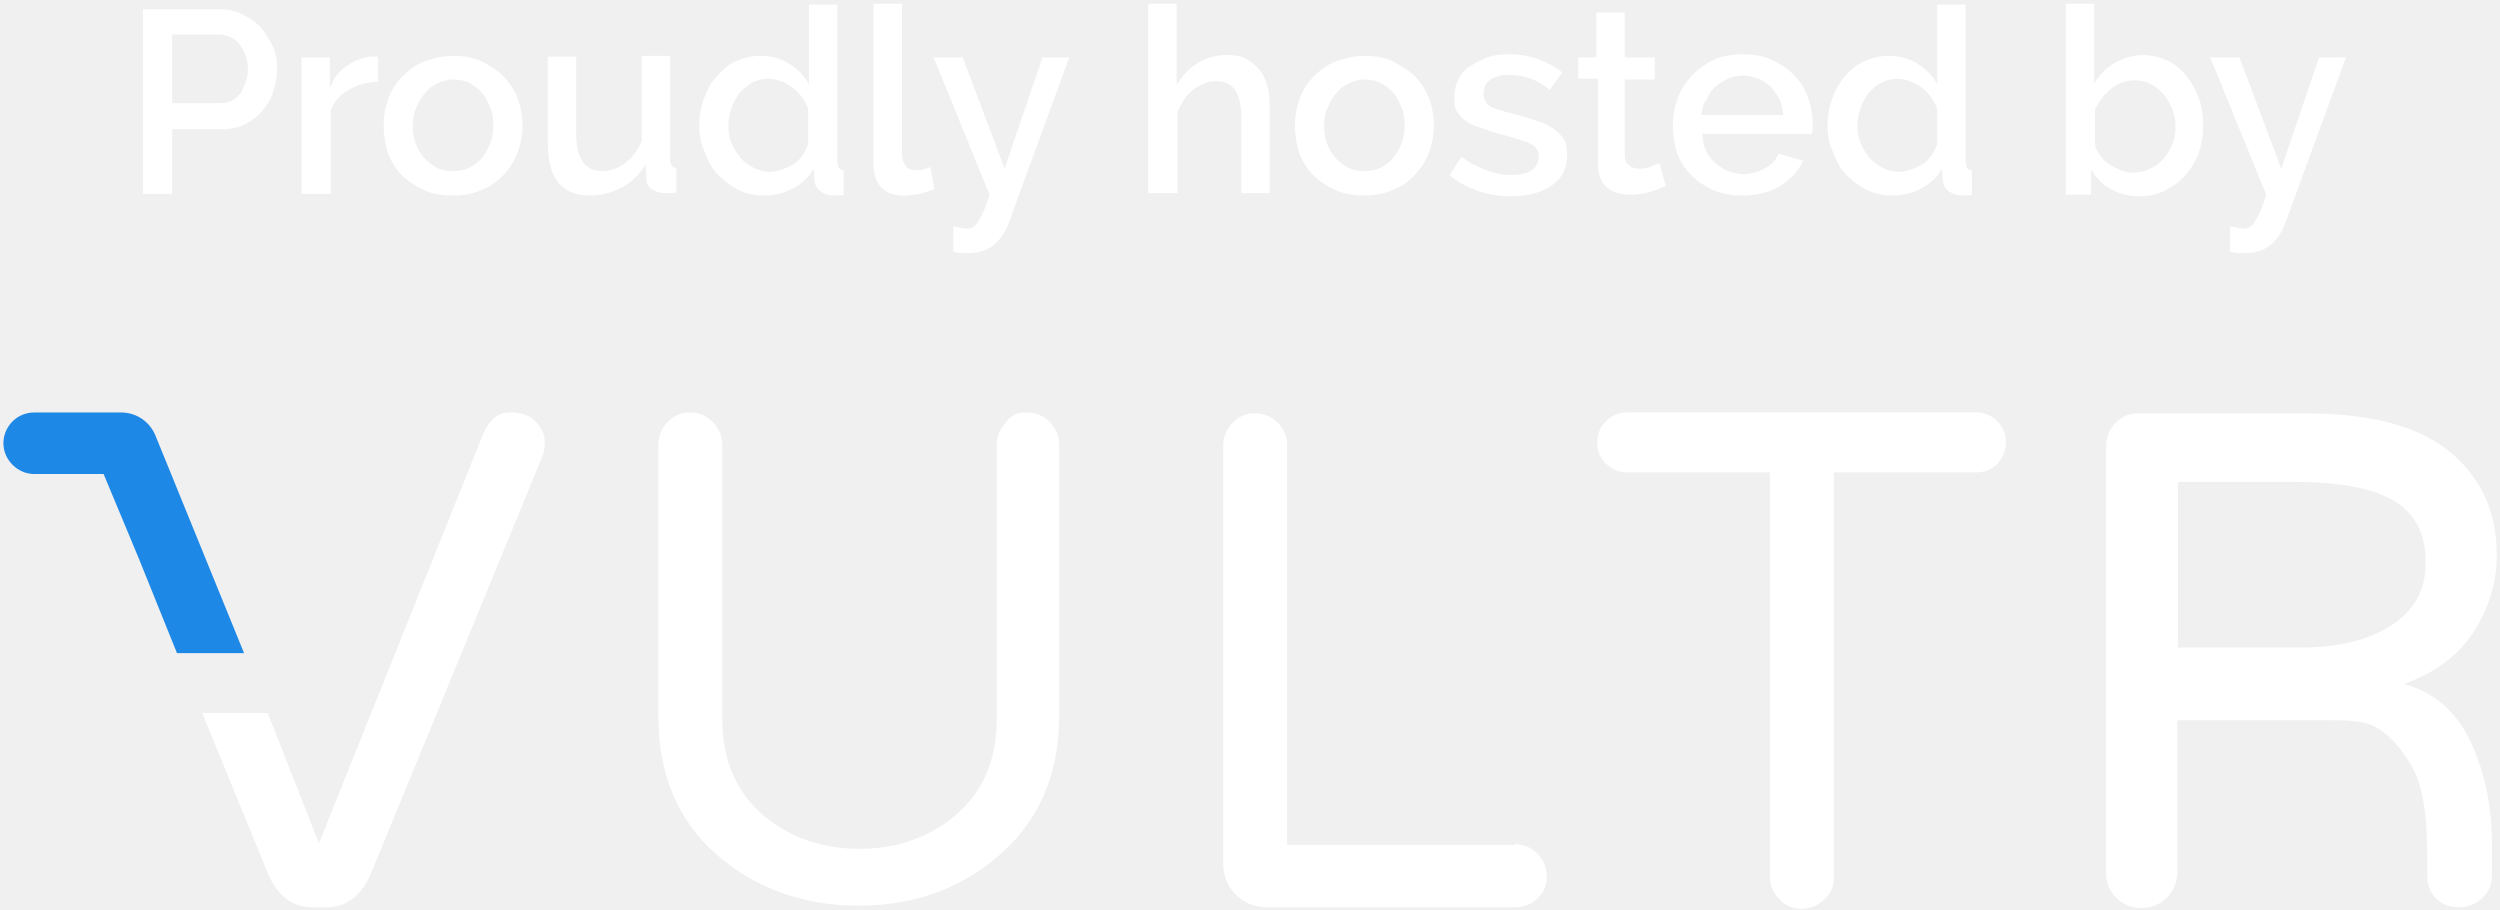
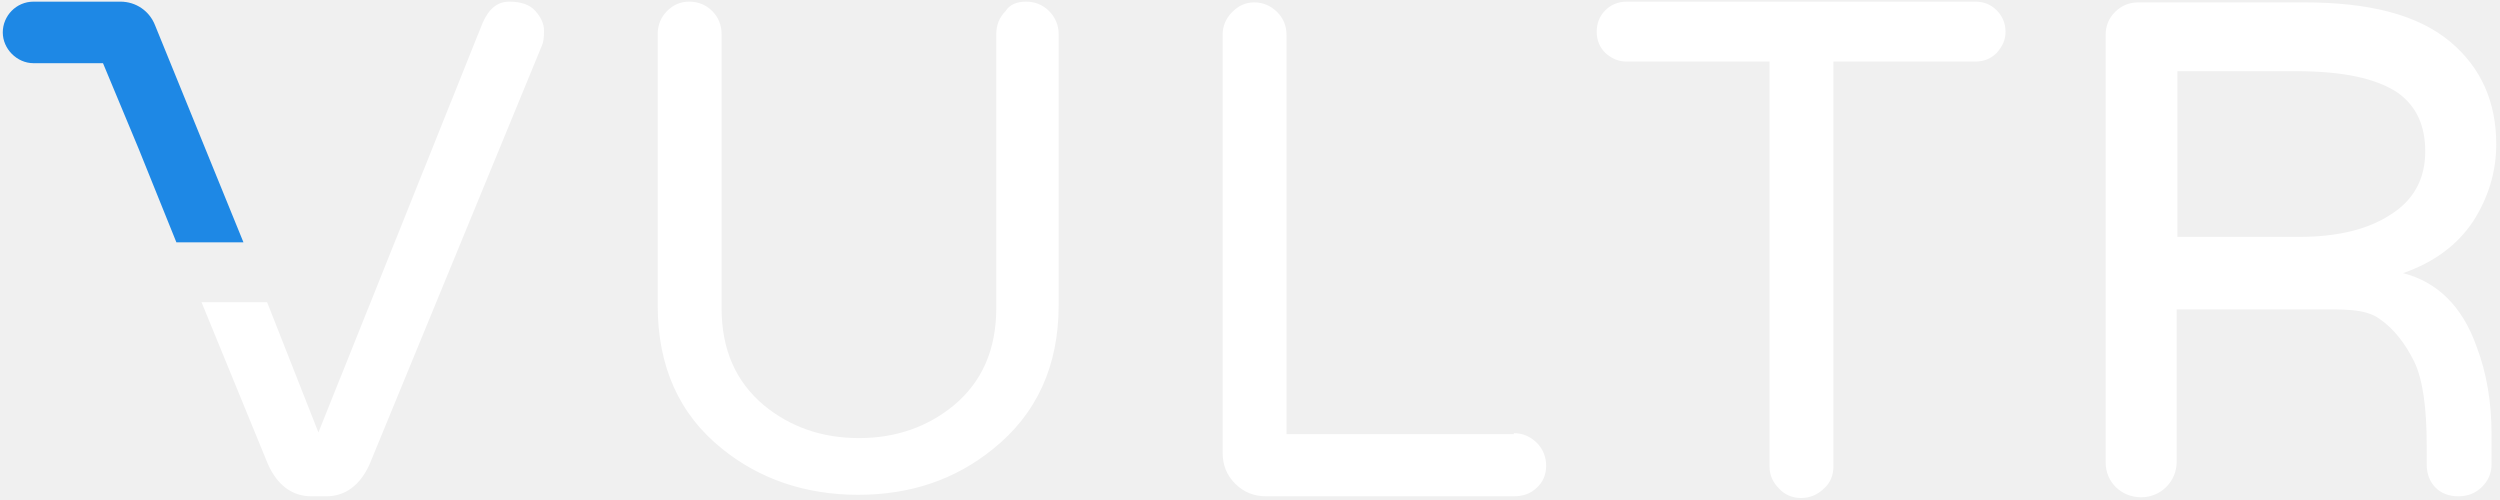
- <svg xmlns="http://www.w3.org/2000/svg" viewBox="0 0 500 182" width="100%" height="100%">
-   <path style="fill:#ffffff" d="m 101.981,82.481 c -2.367,0 -4.081,1.441 -5.344,4.281 l -32.844,81.906 -10.25,-26.062 -4.875,0 -8.219,0 13.25,32.375 c 1.894,4.261 4.9,6.469 8.688,6.469 l 3,0 c 3.787,0 6.794,-2.208 8.688,-6.469 l 34.375,-83.656 c 0.316,-0.631 0.5,-1.58 0.5,-3 0,-1.42 -0.645,-2.675 -1.75,-3.938 -1.105,-1.262 -2.852,-1.906 -5.219,-1.906 z m 36,0 c -1.736,0 -3.175,0.644 -4.438,1.906 -1.262,1.262 -1.875,2.858 -1.875,4.594 l 0,54.281 c 0,12.151 4.258,21.775 12.938,28.719 7.417,5.997 16.552,9.156 27.125,9.156 10.415,0 19.425,-3.002 27,-9.156 8.679,-6.943 13.094,-16.568 13.094,-28.719 l 0,-54.281 c 0,-1.736 -0.644,-3.331 -1.906,-4.594 -1.262,-1.262 -2.827,-1.906 -4.562,-1.906 -1.894,0 -3.305,0.644 -4.094,1.906 -1.262,1.262 -1.906,2.858 -1.906,4.594 l 0,54.75 c 0,8.364 -2.85,14.828 -8.531,19.562 -5.208,4.261 -11.521,6.469 -18.938,6.469 -7.417,0 -13.73,-2.208 -18.938,-6.469 -5.681,-4.734 -8.5,-11.199 -8.5,-19.562 l 0,-54.75 c 0,-1.736 -0.644,-3.331 -1.906,-4.594 -1.262,-1.262 -2.827,-1.906 -4.562,-1.906 z m 187.469,0 c -1.736,0 -3.145,0.645 -4.25,1.75 -1.105,1.105 -1.75,2.514 -1.75,4.25 0,1.736 0.645,3.177 1.75,4.281 1.262,1.105 2.514,1.719 4.25,1.719 l 28.562,0 0,80.969 c 0,1.736 0.644,3.144 1.906,4.406 1.105,1.262 2.67,1.906 4.406,1.906 1.736,0 3.3,-0.644 4.562,-1.906 1.262,-1.105 1.906,-2.67 1.906,-4.406 l 0,-80.969 28.406,0 c 1.736,0 3.145,-0.614 4.25,-1.719 1.105,-1.262 1.75,-2.545 1.75,-4.281 0,-1.736 -0.645,-3.145 -1.75,-4.25 -1.105,-1.105 -2.514,-1.75 -4.25,-1.75 l -69.75,0 z m -75.125,0.188 c -1.452,0.138 -2.677,0.77 -3.781,1.875 -1.262,1.262 -1.906,2.858 -1.906,4.594 l 0,83.625 c 0,2.367 0.795,4.42 2.531,6.156 1.736,1.736 3.789,2.531 6.156,2.531 l 49.562,0 c 1.736,0 3.3,-0.488 4.562,-1.75 1.262,-1.105 1.906,-2.67 1.906,-4.406 0,-1.736 -0.644,-3.331 -1.906,-4.594 -1.262,-1.262 -2.827,-1.875 -4.562,-1.875 l 0,0.156 -45.469,0 0,-79.844 c 0,-1.736 -0.613,-3.331 -1.875,-4.594 -1.262,-1.262 -2.858,-1.875 -4.594,-1.875 -0.217,0 -0.418,-0.02 -0.625,0 z m 176.75,0 c -1.482,0.138 -2.833,0.77 -3.938,1.875 -1.262,1.262 -1.906,2.858 -1.906,4.594 l 0,85.531 c 0,3.945 3.149,6.938 7.094,6.938 3.945,0 7.125,-3.149 7.125,-7.094 l 0,-30.469 27.906,0 c 5.365,0 9.784,-0.176 12.625,1.875 2.998,2.051 5.233,5.06 6.969,8.531 1.736,3.63 2.5,9.174 2.5,16.906 l 0,3.781 c 0,1.894 0.645,3.458 1.75,4.562 1.105,1.105 2.669,1.75 4.562,1.75 1.894,0 3.488,-0.644 4.75,-1.906 1.262,-1.262 1.875,-2.669 1.875,-4.562 l 0,-6 c 0,-6.312 -0.917,-12.166 -2.969,-17.531 -2.841,-8.048 -7.902,-12.92 -14.688,-14.656 6.312,-2.209 10.875,-5.703 14.031,-10.438 2.998,-4.734 4.594,-9.789 4.594,-15.312 0,-8.522 -3.002,-15.292 -9.156,-20.5 -6.628,-5.523 -16.404,-7.875 -29.344,-7.875 l -33.156,0 c -0.217,0 -0.413,-0.02 -0.625,0 z m 8.531,13.719 23.656,0 c 9.311,0 16.113,1.408 20.531,4.406 3.63,2.683 5.344,6.48 5.344,11.688 0,5.523 -2.361,9.784 -6.938,12.625 -4.576,2.998 -10.738,4.406 -18.312,4.406 l -24.281,0 0,-33.125 z" />
-   <path style="fill:#1e88e6" d="m 31.138,87.23 0,0 c -1.105,-2.841 -3.787,-4.734 -6.943,-4.734 0,0 0,0 -0.158,0 l 0,0 H 6.835 l 0,0 c 0,0 0,0 0,0 -3.472,0 -6.154,2.841 -6.154,6.154 0,3.314 2.841,6.154 6.154,6.154 0,0 0,0 0,0 l 13.887,0 7.101,17.043 7.575,18.779 H 48.812 L 31.138,87.23 z" />
-   <path style="fill:#ffffff" d="m 442.045,11.482 h 5.839 l 8.364,22.251 7.575,-22.251 h 5.365 l -12.309,33.613 c -0.631,1.578 -1.578,2.841 -2.841,3.945 -1.42,1.105 -3.156,1.578 -5.208,1.578 -0.473,0 -0.789,0 -1.262,0 -0.473,0 -0.947,-0.158 -1.578,-0.316 v -5.05 c 0.473,0.158 1.105,0.158 1.578,0.316 0.473,0.158 0.947,0.158 1.262,0.158 0.473,0 0.789,-0.158 1.105,-0.316 0.316,-0.158 0.631,-0.473 0.947,-0.947 0.316,-0.473 0.631,-1.105 1.105,-2.051 0.473,-0.947 0.789,-2.051 1.262,-3.472 l -11.204,-27.458 z m -28.879,27.301 V 0.752 h 5.681 V 16.69 c 1.105,-1.736 2.367,-3.156 4.103,-4.103 1.736,-0.947 3.472,-1.578 5.681,-1.578 1.736,0 3.472,0.473 4.892,1.105 1.42,0.631 2.841,1.894 3.787,3.156 1.105,1.262 1.894,2.841 2.525,4.576 0.631,1.736 0.789,3.472 0.789,5.365 0,1.894 -0.316,3.787 -0.947,5.523 -0.631,1.736 -1.578,3.156 -2.683,4.419 -1.105,1.262 -2.525,2.209 -4.103,2.998 -1.578,0.789 -3.314,1.105 -5.05,1.105 -2.051,0 -3.945,-0.473 -5.681,-1.42 -1.736,-0.947 -2.998,-2.367 -3.945,-3.945 v 5.05 h -5.05 z m 5.839,-9.784 c 0.158,0.789 0.631,1.578 1.105,2.209 0.473,0.631 1.105,1.262 1.894,1.736 0.789,0.473 1.42,0.789 2.209,1.105 0.789,0.316 1.578,0.473 2.367,0.473 1.262,0 2.367,-0.316 3.472,-0.789 1.105,-0.473 1.894,-1.105 2.683,-2.051 0.789,-0.947 1.262,-1.736 1.736,-2.841 0.473,-1.105 0.631,-2.209 0.631,-3.472 0,-1.262 -0.158,-2.367 -0.631,-3.472 -0.473,-1.105 -0.947,-2.051 -1.736,-2.998 -0.789,-0.947 -1.578,-1.578 -2.525,-2.051 -0.947,-0.473 -2.051,-0.789 -3.314,-0.789 -1.736,0 -3.314,0.631 -4.734,1.736 -1.42,1.105 -2.367,2.525 -3.156,4.103 v 7.101 z m -53.496,-3.945 c 0,-1.894 0.316,-3.63 0.947,-5.365 0.631,-1.736 1.42,-3.156 2.525,-4.419 1.105,-1.262 2.367,-2.367 3.787,-2.998 1.42,-0.631 3.156,-1.105 4.892,-1.105 2.209,0 4.103,0.473 5.839,1.578 1.736,1.105 2.998,2.367 3.945,4.103 V 0.909 h 5.681 V 32.155 c 0,0.631 0.158,1.105 0.316,1.42 0.158,0.316 0.473,0.473 0.947,0.473 v 4.892 c -0.473,0.158 -0.947,0.158 -1.105,0.158 -0.316,0 -0.473,0 -0.789,0 -1.105,0 -2.051,-0.316 -2.841,-0.947 -0.789,-0.631 -1.105,-1.42 -1.105,-2.367 l -0.158,-2.051 c -0.947,1.736 -2.367,2.998 -4.103,3.945 -1.736,0.947 -3.63,1.42 -5.839,1.42 -1.894,0 -3.472,-0.316 -5.05,-1.105 -1.578,-0.789 -2.841,-1.736 -4.103,-2.998 -1.262,-1.262 -2.051,-2.841 -2.683,-4.576 -0.789,-1.578 -1.105,-3.472 -1.105,-5.365 z m 5.997,0.158 c 0,1.262 0.158,2.367 0.631,3.472 0.473,1.105 1.105,2.051 1.736,2.841 0.631,0.789 1.578,1.42 2.683,2.051 0.947,0.473 2.051,0.789 3.156,0.789 0.789,0 1.736,-0.158 2.525,-0.473 0.789,-0.316 1.578,-0.631 2.367,-1.105 0.789,-0.473 1.262,-1.105 1.736,-1.736 0.473,-0.631 0.789,-1.42 1.105,-2.209 v -7.101 c -0.316,-0.789 -0.789,-1.736 -1.262,-2.367 -0.473,-0.631 -1.262,-1.42 -1.894,-1.894 -0.631,-0.473 -1.578,-0.947 -2.367,-1.262 -0.789,-0.316 -1.578,-0.473 -2.525,-0.473 -1.105,0 -2.209,0.316 -3.156,0.789 -0.947,0.473 -1.736,1.262 -2.525,2.051 -0.631,0.947 -1.262,1.894 -1.578,2.998 -0.473,1.262 -0.631,2.367 -0.631,3.63 z m -36.927,0 c 0,-1.894 0.316,-3.787 0.947,-5.523 0.631,-1.736 1.578,-3.156 2.841,-4.576 1.262,-1.262 2.683,-2.367 4.419,-3.156 1.736,-0.789 3.63,-1.105 5.839,-1.105 2.051,0 4.103,0.316 5.681,1.105 1.736,0.789 3.156,1.736 4.419,2.998 1.262,1.262 2.209,2.683 2.841,4.419 0.631,1.736 0.947,3.472 0.947,5.208 0,0.473 0,0.789 0,1.262 0,0.316 0,0.631 -0.158,0.947 h -21.935 c 0.158,1.262 0.316,2.367 0.789,3.314 0.473,0.947 1.105,1.894 1.894,2.525 0.789,0.631 1.578,1.262 2.525,1.578 0.947,0.316 1.894,0.631 2.998,0.631 0.789,0 1.578,-0.158 2.209,-0.316 0.789,-0.158 1.42,-0.473 2.051,-0.789 0.631,-0.316 1.105,-0.789 1.736,-1.262 0.473,-0.473 0.789,-1.105 1.105,-1.736 l 4.892,1.42 c -0.947,2.051 -2.525,3.787 -4.576,5.05 -2.209,1.262 -4.734,1.894 -7.575,1.894 -2.051,0 -4.103,-0.316 -5.839,-1.105 -1.736,-0.789 -3.156,-1.736 -4.419,-2.998 -1.262,-1.262 -2.209,-2.841 -2.841,-4.419 -0.473,-1.736 -0.789,-3.472 -0.789,-5.365 z m 5.681,-2.209 h 16.412 c -0.158,-1.105 -0.316,-2.209 -0.789,-3.156 -0.473,-0.947 -1.105,-1.736 -1.736,-2.525 -0.789,-0.631 -1.578,-1.262 -2.525,-1.578 -0.947,-0.316 -2.051,-0.631 -2.998,-0.631 -0.947,0 -2.051,0.158 -2.998,0.631 -0.947,0.473 -1.736,0.947 -2.525,1.578 -0.789,0.631 -1.262,1.578 -1.736,2.525 -0.789,0.947 -0.947,2.051 -1.105,3.156 z m -24.618,-7.101 v -4.419 h 3.63 V 2.488 h 5.681 v 8.995 h 5.997 v 4.419 h -5.997 v 15.149 c 0,0.947 0.316,1.736 0.947,2.051 0.473,0.473 1.262,0.631 2.051,0.631 0.789,0 1.578,-0.158 2.367,-0.473 0.789,-0.316 1.262,-0.473 1.578,-0.631 l 1.262,4.576 c -0.789,0.316 -1.736,0.789 -2.998,1.105 -1.262,0.473 -2.683,0.631 -4.103,0.631 -0.947,0 -1.736,-0.158 -2.525,-0.316 -0.789,-0.316 -1.578,-0.631 -2.051,-1.105 -0.631,-0.473 -1.105,-1.105 -1.42,-1.894 -0.316,-0.789 -0.473,-1.736 -0.473,-2.841 v -17.043 h -3.945 z m -25.722,19.095 2.367,-3.63 c 1.736,1.262 3.314,2.051 5.05,2.683 1.578,0.631 3.314,0.947 5.05,0.947 1.736,0 2.998,-0.316 3.945,-0.947 0.947,-0.631 1.42,-1.578 1.42,-2.841 0,-1.105 -0.631,-2.051 -1.736,-2.525 -1.105,-0.473 -2.998,-1.105 -5.523,-1.736 -1.736,-0.473 -3.156,-0.947 -4.419,-1.42 -1.262,-0.316 -2.209,-0.789 -2.998,-1.42 -0.789,-0.473 -1.262,-1.262 -1.736,-1.894 -0.473,-0.631 -0.473,-1.578 -0.473,-2.683 0,-1.42 0.316,-2.683 0.789,-3.63 0.473,-0.947 1.262,-2.051 2.367,-2.683 1.105,-0.631 2.209,-1.262 3.472,-1.736 1.262,-0.473 2.841,-0.631 4.261,-0.631 2.051,0 3.945,0.316 5.839,0.947 1.736,0.631 3.472,1.578 4.892,2.683 l -2.525,3.472 c -2.525,-2.051 -5.208,-2.998 -8.206,-2.998 -1.42,0 -2.683,0.316 -3.63,0.947 -0.947,0.631 -1.42,1.578 -1.42,2.841 0,0.473 0.158,0.947 0.316,1.42 0.158,0.473 0.473,0.631 0.789,0.947 0.316,0.316 0.947,0.473 1.736,0.789 0.789,0.316 1.736,0.473 2.841,0.789 1.894,0.473 3.472,0.947 4.734,1.42 1.42,0.316 2.525,0.947 3.472,1.578 0.947,0.631 1.736,1.42 2.209,2.209 0.473,0.789 0.631,1.894 0.631,2.998 0,2.683 -0.947,4.734 -2.998,6.154 -2.051,1.42 -4.734,2.209 -8.206,2.209 -2.209,0 -4.419,-0.316 -6.786,-1.105 -2.051,-0.789 -3.945,-1.736 -5.523,-3.156 z m -30.93,-9.942 c 0,-1.894 0.316,-3.63 0.947,-5.365 0.631,-1.736 1.578,-3.156 2.841,-4.419 1.262,-1.262 2.683,-2.367 4.419,-2.998 1.736,-0.631 3.63,-1.105 5.681,-1.105 2.051,0 4.103,0.316 5.681,1.105 1.578,0.789 3.156,1.736 4.419,2.998 1.262,1.262 2.209,2.841 2.841,4.419 0.631,1.736 0.947,3.472 0.947,5.365 0,1.894 -0.316,3.63 -0.947,5.365 -0.631,1.736 -1.578,3.156 -2.841,4.576 -1.262,1.262 -2.683,2.367 -4.419,2.998 -1.736,0.789 -3.63,1.105 -5.681,1.105 -2.209,0 -4.103,-0.316 -5.839,-1.105 -1.736,-0.789 -3.156,-1.736 -4.419,-2.998 -1.262,-1.262 -2.209,-2.841 -2.841,-4.576 -0.473,-1.578 -0.789,-3.472 -0.789,-5.365 z m 5.839,0.158 c 0,1.262 0.158,2.525 0.631,3.63 0.473,1.105 0.947,2.051 1.736,2.841 0.789,0.789 1.578,1.42 2.525,1.894 0.947,0.473 2.051,0.631 3.156,0.631 1.105,0 2.209,-0.158 3.156,-0.631 0.947,-0.473 1.894,-1.105 2.525,-1.894 0.631,-0.789 1.262,-1.736 1.736,-2.998 0.473,-1.105 0.631,-2.367 0.631,-3.63 0,-1.262 -0.158,-2.525 -0.631,-3.63 -0.473,-1.105 -0.947,-2.051 -1.736,-2.998 -0.789,-0.789 -1.578,-1.42 -2.525,-1.894 -0.947,-0.473 -2.051,-0.631 -3.156,-0.631 -1.105,0 -2.209,0.316 -3.156,0.789 -0.947,0.473 -1.894,1.105 -2.525,2.051 -0.789,0.789 -1.262,1.894 -1.736,2.998 -0.473,0.947 -0.631,2.209 -0.631,3.472 z m -35.191,13.571 V 0.752 h 5.681 V 17.006 c 1.105,-1.894 2.525,-3.314 4.261,-4.419 1.736,-1.105 3.787,-1.578 5.839,-1.578 1.736,0 3.156,0.316 4.103,0.947 1.105,0.631 1.894,1.42 2.683,2.367 0.631,0.947 1.105,2.209 1.42,3.472 0.316,1.262 0.316,2.683 0.316,4.261 v 16.57 h -5.681 v -15.149 c 0,-2.525 -0.473,-4.261 -1.262,-5.523 -0.947,-1.262 -2.209,-1.736 -3.787,-1.736 -0.789,0 -1.578,0.158 -2.367,0.473 -0.789,0.316 -1.578,0.789 -2.209,1.262 -0.789,0.631 -1.42,1.262 -1.894,2.051 -0.473,0.789 -0.947,1.578 -1.262,2.525 v 16.096 h -5.839 z m -42.923,-27.301 h 5.839 l 8.364,22.251 7.575,-22.251 h 5.365 l -12.309,33.613 c -0.631,1.578 -1.578,2.841 -2.841,3.945 -1.42,1.105 -3.156,1.578 -5.208,1.578 -0.473,0 -0.789,0 -1.262,0 -0.473,0 -0.947,-0.158 -1.578,-0.316 v -5.05 c 0.473,0.158 1.105,0.158 1.578,0.316 0.473,0.158 0.947,0.158 1.262,0.158 0.473,0 0.789,-0.158 1.105,-0.316 0.316,-0.158 0.631,-0.473 0.947,-0.947 0.316,-0.473 0.631,-1.105 1.105,-2.051 0.473,-0.947 0.789,-2.051 1.262,-3.472 l -11.204,-27.458 z m -11.993,21.462 V 0.752 h 5.681 V 30.893 c 0,0.947 0.316,1.736 0.789,2.367 0.473,0.631 1.262,0.789 2.209,0.789 0.316,0 0.789,0 1.262,-0.158 0.473,-0.158 0.947,-0.316 1.42,-0.473 l 0.789,4.419 c -0.789,0.316 -1.894,0.631 -2.998,0.947 -1.105,0.158 -2.209,0.316 -2.998,0.316 -2.051,0 -3.472,-0.473 -4.576,-1.578 -1.105,-1.105 -1.578,-2.683 -1.578,-4.576 z m -34.875,-7.89 c 0,-1.894 0.316,-3.63 0.947,-5.365 0.631,-1.736 1.42,-3.156 2.525,-4.419 1.105,-1.262 2.367,-2.367 3.787,-2.998 1.42,-0.631 3.156,-1.105 4.892,-1.105 2.209,0 4.103,0.473 5.839,1.578 1.736,1.105 2.998,2.367 3.945,4.103 V 0.909 h 5.681 V 32.155 c 0,0.631 0.158,1.105 0.316,1.42 0.158,0.316 0.473,0.473 0.947,0.473 v 4.892 c -0.473,0.158 -0.947,0.158 -1.105,0.158 -0.316,0 -0.473,0 -0.789,0 -1.105,0 -2.051,-0.316 -2.841,-0.947 -0.789,-0.631 -1.105,-1.42 -1.105,-2.367 l -0.158,-2.051 c -0.947,1.736 -2.367,2.998 -4.103,3.945 -1.736,0.947 -3.63,1.42 -5.839,1.42 -1.894,0 -3.472,-0.316 -5.05,-1.105 -1.578,-0.789 -2.841,-1.736 -4.103,-2.998 -1.262,-1.262 -2.051,-2.841 -2.683,-4.576 -0.789,-1.578 -1.105,-3.472 -1.105,-5.365 z m 5.839,0.158 c 0,1.262 0.158,2.367 0.631,3.472 0.473,1.105 1.105,2.051 1.736,2.841 0.631,0.789 1.578,1.42 2.683,2.051 0.947,0.473 2.051,0.789 3.156,0.789 0.789,0 1.736,-0.158 2.525,-0.473 0.789,-0.316 1.578,-0.631 2.367,-1.105 0.789,-0.473 1.262,-1.105 1.736,-1.736 0.473,-0.631 0.789,-1.42 1.105,-2.209 v -7.101 c -0.316,-0.789 -0.789,-1.736 -1.262,-2.367 -0.473,-0.631 -1.262,-1.42 -1.894,-1.894 -0.631,-0.473 -1.578,-0.947 -2.367,-1.262 -0.789,-0.316 -1.578,-0.473 -2.525,-0.473 -1.105,0 -2.209,0.316 -3.156,0.789 -0.947,0.473 -1.736,1.262 -2.525,2.051 -0.631,0.947 -1.262,1.894 -1.578,2.998 -0.473,1.262 -0.631,2.367 -0.631,3.63 z m -36.138,2.841 v -16.727 h 5.681 v 15.465 c 0,4.892 1.736,7.417 5.208,7.417 1.578,0 3.156,-0.473 4.576,-1.578 1.42,-1.105 2.525,-2.525 3.314,-4.419 v -17.043 h 5.681 v 20.515 c 0,0.631 0.158,1.105 0.316,1.42 0.158,0.316 0.473,0.473 0.947,0.473 v 4.892 c -0.473,0.158 -0.947,0.158 -1.262,0.158 -0.316,0 -0.631,0 -0.947,0 -1.105,0 -1.894,-0.316 -2.683,-0.789 -0.789,-0.473 -1.105,-1.262 -1.105,-2.209 l -0.158,-2.683 c -1.262,2.051 -2.841,3.472 -4.734,4.576 -1.894,0.947 -4.103,1.578 -6.47,1.578 -2.841,0 -5.05,-0.947 -6.47,-2.841 -1.262,-1.736 -1.894,-4.419 -1.894,-8.206 z m -32.824,-2.998 c 0,-1.894 0.316,-3.63 0.947,-5.365 0.631,-1.736 1.578,-3.156 2.841,-4.419 1.262,-1.262 2.683,-2.367 4.419,-2.998 1.736,-0.631 3.63,-1.105 5.681,-1.105 2.051,0 4.103,0.316 5.681,1.105 1.578,0.789 3.156,1.736 4.419,2.998 1.262,1.262 2.209,2.841 2.841,4.419 0.631,1.736 0.947,3.472 0.947,5.365 0,1.894 -0.316,3.63 -0.947,5.365 -0.631,1.736 -1.578,3.156 -2.841,4.576 -1.262,1.262 -2.683,2.367 -4.419,2.998 -1.736,0.789 -3.63,1.105 -5.681,1.105 -2.209,0 -4.103,-0.316 -5.839,-1.105 -1.736,-0.789 -3.156,-1.736 -4.419,-2.998 -1.262,-1.262 -2.209,-2.841 -2.841,-4.576 -0.473,-1.578 -0.789,-3.472 -0.789,-5.365 z m 5.839,0.158 c 0,1.262 0.158,2.525 0.631,3.63 0.473,1.105 0.947,2.051 1.736,2.841 0.789,0.789 1.578,1.42 2.525,1.894 0.947,0.473 2.051,0.631 3.156,0.631 1.105,0 2.209,-0.158 3.156,-0.631 0.947,-0.473 1.894,-1.105 2.525,-1.894 0.631,-0.789 1.262,-1.736 1.736,-2.998 0.473,-1.105 0.631,-2.367 0.631,-3.63 0,-1.262 -0.158,-2.525 -0.631,-3.63 -0.473,-1.105 -0.947,-2.051 -1.736,-2.998 -0.789,-0.789 -1.578,-1.42 -2.525,-1.894 -0.947,-0.473 -2.051,-0.631 -3.156,-0.631 -1.105,0 -2.209,0.316 -3.156,0.789 -0.947,0.473 -1.894,1.105 -2.525,2.051 -0.789,0.789 -1.262,1.894 -1.736,2.998 -0.473,0.947 -0.631,2.209 -0.631,3.472 z m -22.251,13.571 v -27.301 h 5.681 v 6.154 c 0.631,-1.894 1.736,-3.314 3.314,-4.419 1.578,-1.105 3.156,-1.736 4.892,-1.894 0.316,0 0.631,0 0.789,0 0.158,0 0.473,0 0.631,0 v 5.05 c -2.209,0 -4.261,0.631 -5.839,1.578 -1.736,0.947 -2.998,2.367 -3.63,4.103 v 16.727 h -5.839 z m -31.719,0 V 1.856 h 15.465 c 1.736,0 3.156,0.316 4.576,1.105 1.42,0.631 2.683,1.578 3.63,2.683 0.947,1.105 1.736,2.367 2.367,3.787 0.631,1.42 0.789,2.841 0.789,4.419 0,1.578 -0.316,2.998 -0.789,4.576 -0.473,1.578 -1.262,2.683 -2.209,3.787 -0.947,1.105 -2.209,2.051 -3.472,2.683 -1.262,0.631 -2.841,0.947 -4.576,0.947 h -9.942 v 12.94 H 28.592 z m 5.839,-18.148 h 9.626 c 0.789,0 1.578,-0.158 2.209,-0.473 0.631,-0.316 1.262,-0.789 1.736,-1.42 0.473,-0.631 0.789,-1.42 1.105,-2.209 0.316,-0.789 0.473,-1.736 0.473,-2.683 0,-1.105 -0.158,-1.894 -0.473,-2.841 -0.316,-0.789 -0.789,-1.578 -1.262,-2.209 -0.473,-0.631 -1.105,-1.105 -1.894,-1.42 -0.789,-0.316 -1.42,-0.473 -2.209,-0.473 h -9.311 v 13.729 z" />
+ <svg xmlns="http://www.w3.org/2000/svg" viewBox="0 0 500 100" width="100%">
+   <path style="fill:#1e88e5" d="m 31.014,5.063 0,0 c -1.105,-2.841 -3.788,-4.734 -6.944,-4.734 0,0 0,0 -0.158,0 l 0,0 H 6.711 l 0,0 c 0,0 0,0 0,0 -3.472,0 -6.155,2.841 -6.155,6.155 0,3.314 2.841,6.155 6.155,6.155 0,0 0,0 0,0 l 13.888,0 7.102,17.044 7.575,18.78 h 13.414 L 31.014,5.063 z" />
+   <path style="fill:#ffffff" d="m 101.853,0.329 c -2.367,0 -4.064,1.401 -5.326,4.241 l -32.845,81.915 -10.258,-26.039 -4.882,0 -8.236,0 13.266,32.352 c 1.894,4.261 4.892,6.46 8.68,6.46 l 3.008,0 c 3.788,0 6.786,-2.2 8.68,-6.46 L 108.363,9.157 c 0.316,-0.631 0.444,-1.588 0.444,-3.008 0,-1.42 -0.621,-2.683 -1.726,-3.945 -1.105,-1.263 -2.86,-1.874 -5.228,-1.874 z m 36.001,0 c -1.736,0 -3.176,0.612 -4.439,1.874 -1.263,1.263 -1.874,2.851 -1.874,4.586 l 0,54.298 c 0,12.152 4.241,21.759 12.921,28.702 7.417,5.997 16.6,9.173 27.174,9.173 10.416,0 19.401,-3.018 26.976,-9.173 8.68,-6.944 13.118,-16.551 13.118,-28.702 l 0,-54.298 c 0,-1.736 -0.661,-3.324 -1.923,-4.586 -1.263,-1.263 -2.851,-1.874 -4.586,-1.874 -1.894,0 -3.304,0.612 -4.093,1.874 -1.263,1.263 -1.874,2.851 -1.874,4.586 l 0,54.791 c 0,8.364 -2.851,14.795 -8.532,19.529 -5.208,4.261 -11.52,6.51 -18.938,6.51 -7.417,0 -13.73,-2.249 -18.938,-6.51 -5.681,-4.734 -8.532,-11.165 -8.532,-19.529 l 0,-54.791 c 0,-1.736 -0.612,-3.324 -1.874,-4.586 -1.263,-1.263 -2.851,-1.874 -4.586,-1.874 z m 187.503,0 c -1.736,0 -3.186,0.621 -4.291,1.726 -1.105,1.105 -1.726,2.555 -1.726,4.291 0,1.736 0.621,3.137 1.726,4.241 1.263,1.105 2.555,1.726 4.291,1.726 l 28.554,0 0,80.978 c 0,1.736 0.612,3.127 1.874,4.389 1.105,1.262 2.703,1.923 4.439,1.923 1.736,0 3.324,-0.661 4.586,-1.923 1.263,-1.105 1.874,-2.653 1.874,-4.389 l 0,-80.978 28.407,0 c 1.736,0 3.137,-0.621 4.241,-1.726 1.105,-1.263 1.775,-2.505 1.775,-4.241 0,-1.736 -0.671,-3.186 -1.775,-4.291 -1.105,-1.105 -2.505,-1.726 -4.241,-1.726 l -69.734,0 z m -74.518,0.148 c -1.736,0 -3.127,0.661 -4.389,1.923 -1.263,1.263 -1.923,2.801 -1.923,4.537 l 0,83.641 c 0,2.367 0.779,4.429 2.515,6.165 1.736,1.736 3.797,2.515 6.165,2.515 l 49.563,0 c 1.736,0 3.324,-0.464 4.586,-1.726 1.263,-1.105 1.874,-2.653 1.874,-4.389 0,-1.736 -0.612,-3.324 -1.874,-4.587 -1.263,-1.262 -2.851,-1.923 -4.586,-1.923 l 0,0.197 -45.47,0 0,-79.893 c 0,-1.736 -0.612,-3.275 -1.874,-4.537 -1.263,-1.263 -2.851,-1.923 -4.586,-1.923 z m 176.752,0 c -1.736,0 -3.324,0.661 -4.586,1.923 -1.263,1.263 -1.874,2.801 -1.874,4.537 l 0,85.565 c 0,3.945 3.156,6.954 7.102,6.954 3.945,0 7.102,-3.156 7.102,-7.102 l 0,-30.478 27.913,0 c 5.366,0 9.784,-0.178 12.625,1.874 2.998,2.052 5.218,5.06 6.954,8.532 1.736,3.63 2.515,9.183 2.515,16.916 l 0,3.748 c 0,1.894 0.671,3.482 1.775,4.587 1.105,1.105 2.643,1.726 4.537,1.726 1.894,0 3.472,-0.612 4.734,-1.874 1.263,-1.262 1.923,-2.693 1.923,-4.587 l 0,-5.967 c 0,-6.313 -0.957,-12.191 -3.008,-17.557 -2.841,-8.049 -7.91,-12.911 -14.696,-14.647 6.313,-2.209 10.899,-5.671 14.055,-10.406 2.998,-4.734 4.586,-9.814 4.586,-15.338 0,-8.522 -3.018,-15.308 -9.173,-20.516 -6.628,-5.523 -16.403,-7.891 -29.344,-7.891 l -33.141,0 z m 7.891,13.759 23.672,0 c 9.311,0 16.097,1.391 20.516,4.389 3.63,2.683 5.376,6.48 5.376,11.688 0,5.523 -2.377,9.784 -6.954,12.625 -4.577,2.998 -10.721,4.439 -18.297,4.439 l -24.313,0 0,-33.141 z" />
</svg>
